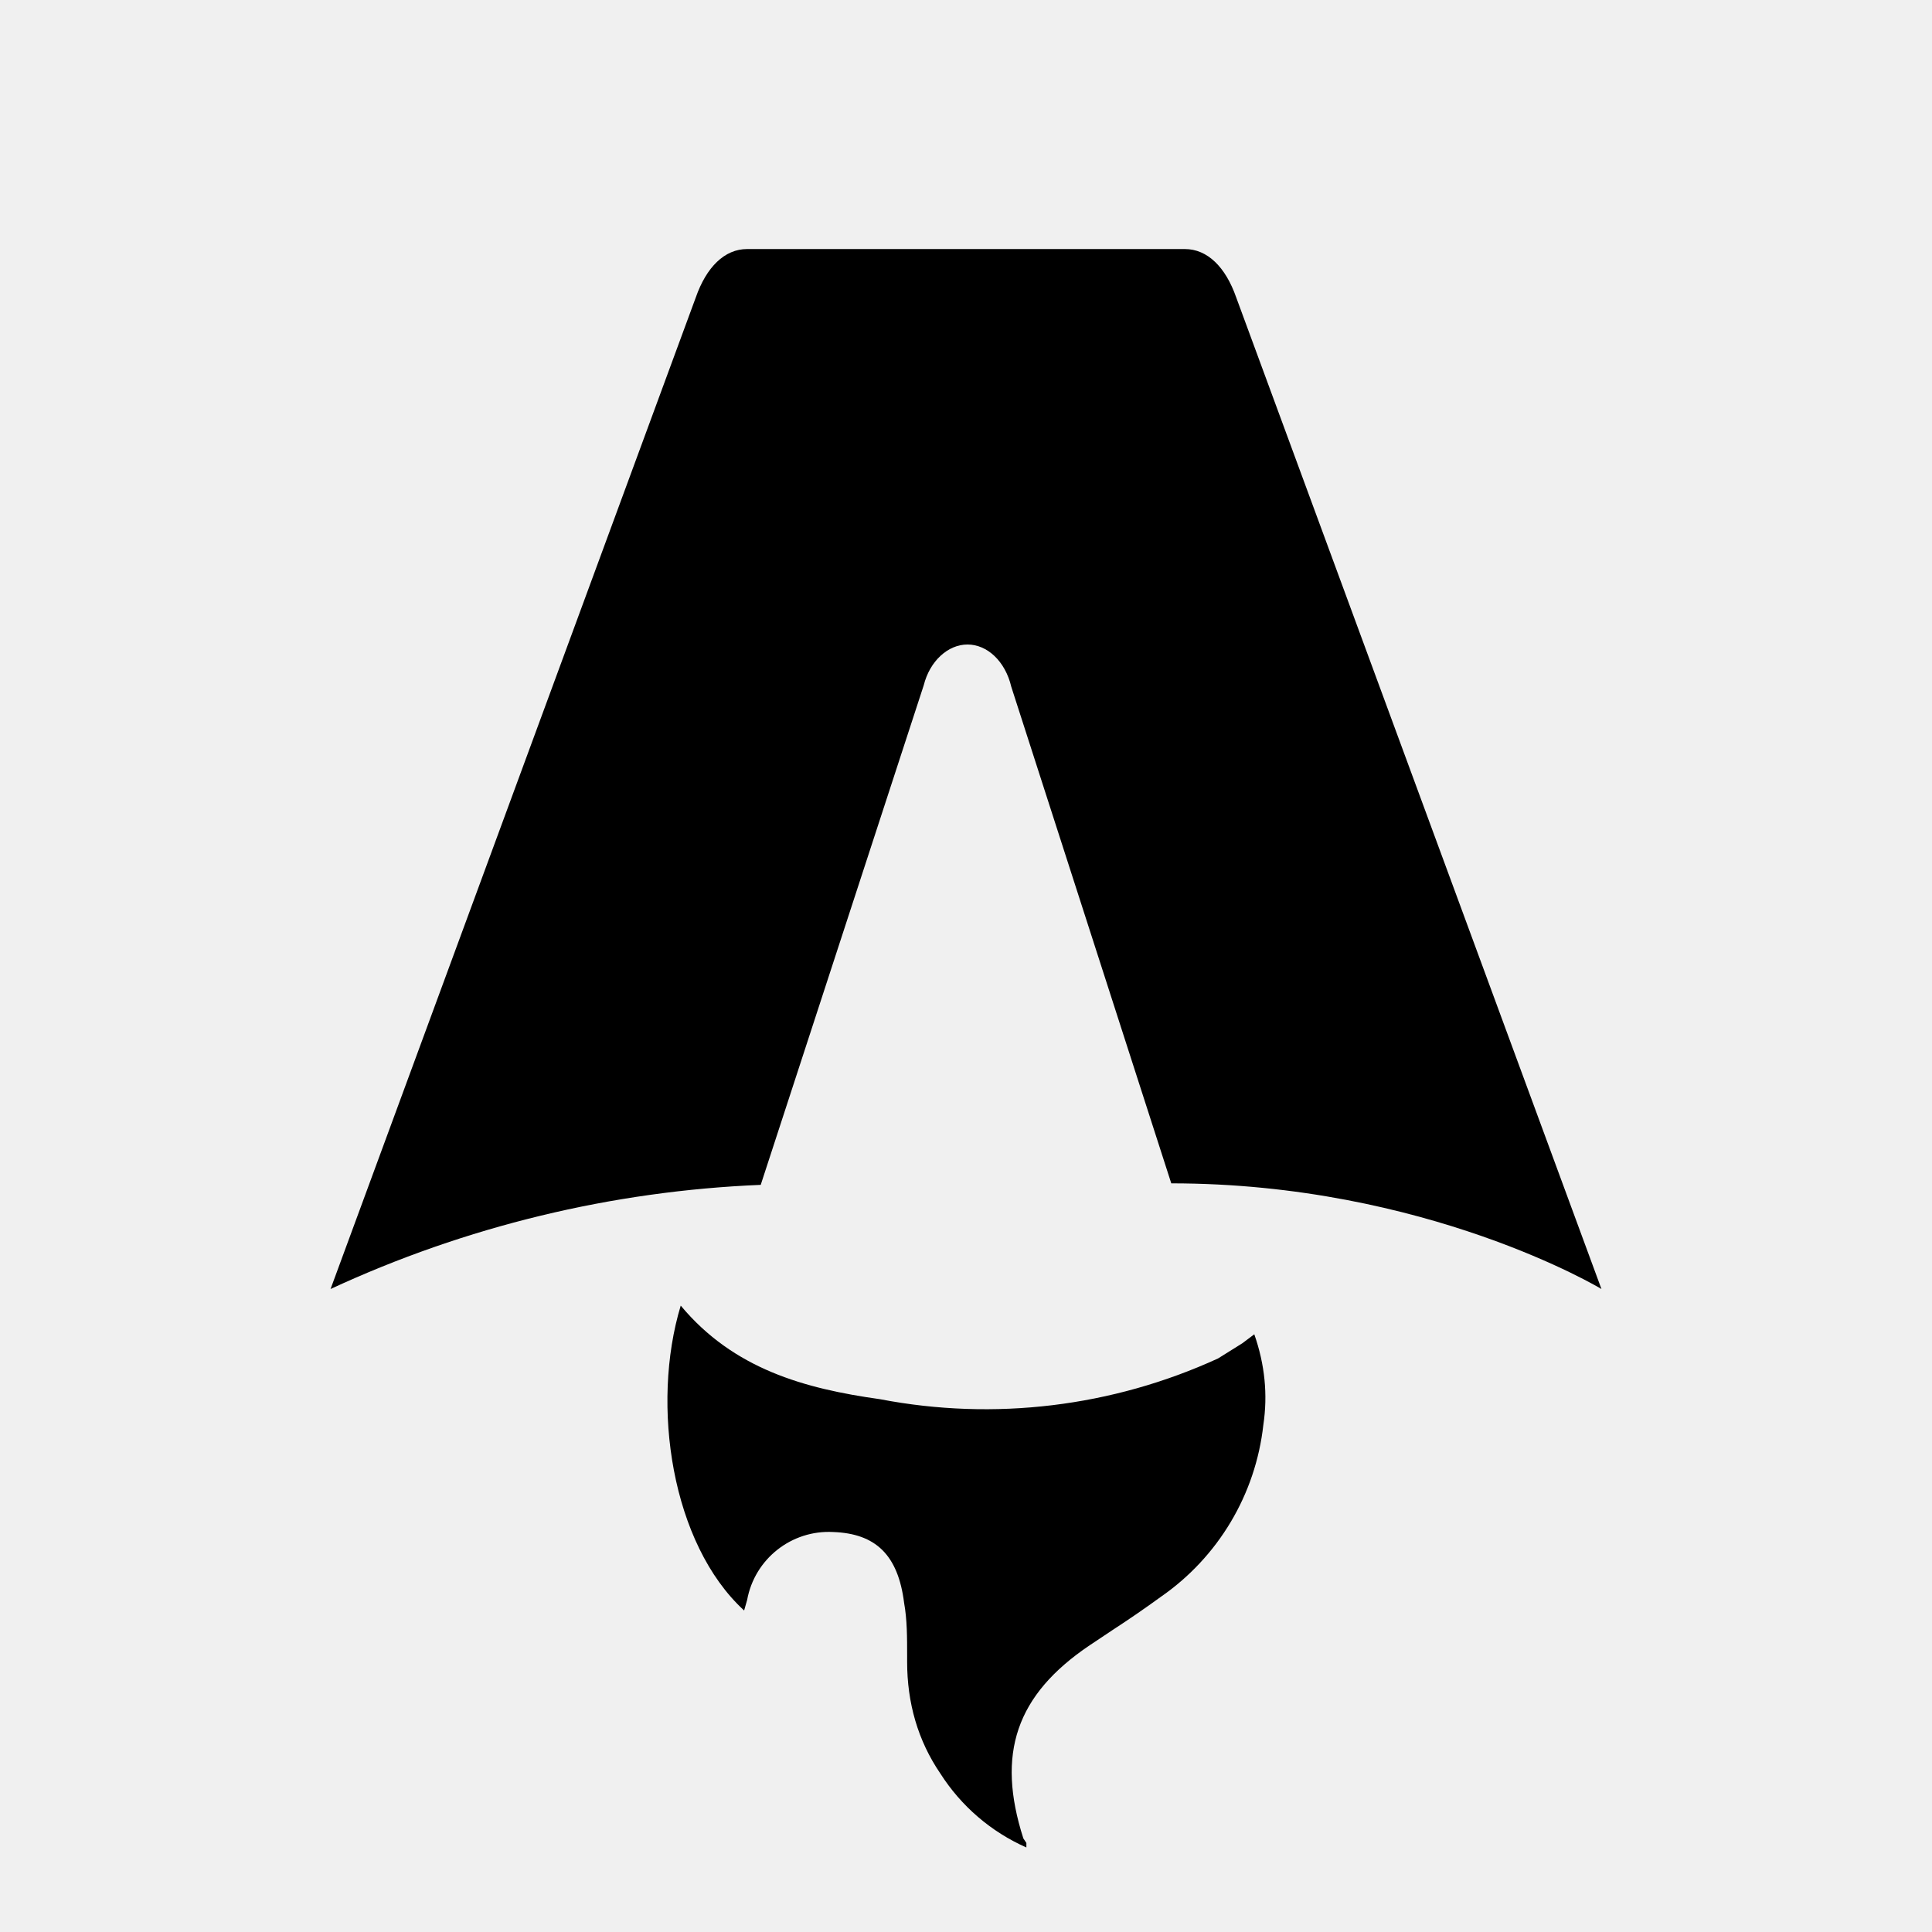
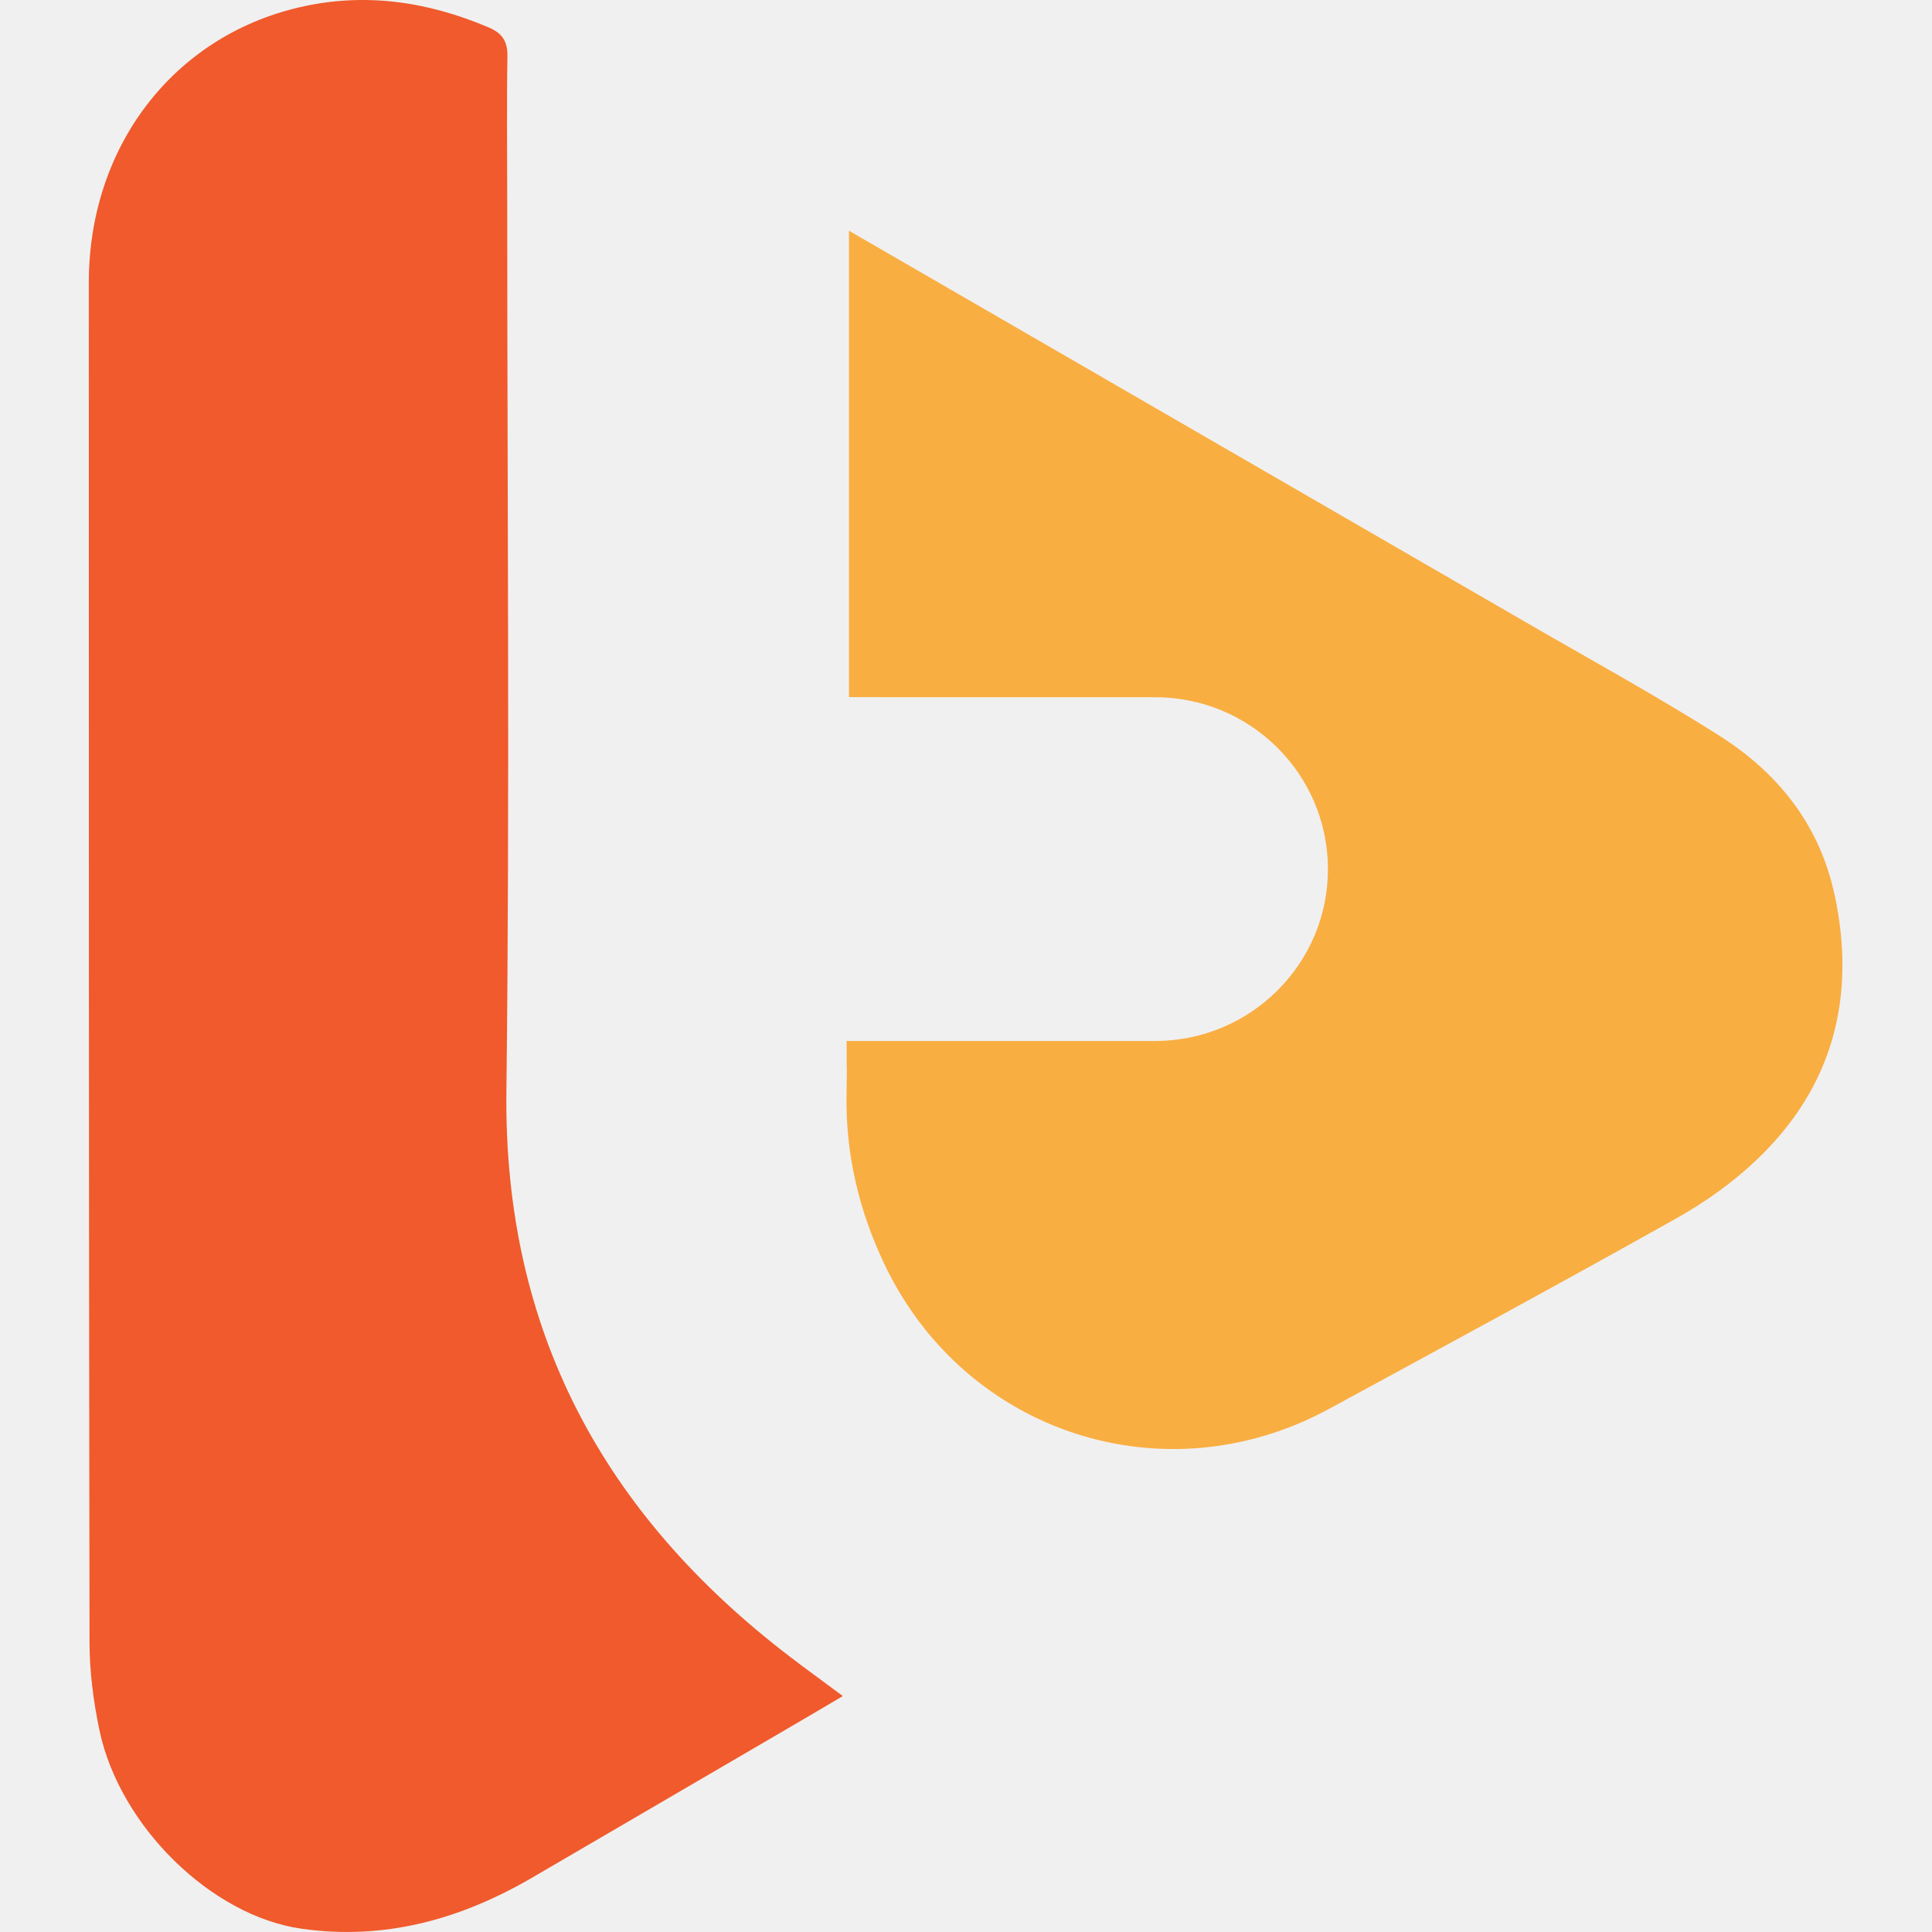
- <svg xmlns="http://www.w3.org/2000/svg" fill="none" viewBox="0 0 128 128">
-   <path d="M50.4 78.5a75.1 75.1 0 0 0-28.5 6.9l24.2-65.7c.7-2 1.9-3.2 3.4-3.2h29c1.5 0 2.7 1.2 3.4 3.2l24.2 65.7s-11.6-7-28.5-7L67 45.5c-.4-1.7-1.6-2.8-2.9-2.8-1.3 0-2.5 1.1-2.9 2.7L50.4 78.5Zm-1.1 28.2Zm-4.2-20.2c-2 6.6-.6 15.8 4.2 20.2a17.5 17.5 0 0 1 .2-.7 5.5 5.5 0 0 1 5.7-4.5c2.8.1 4.3 1.5 4.7 4.7.2 1.1.2 2.3.2 3.5v.4c0 2.7.7 5.2 2.2 7.4a13 13 0 0 0 5.7 4.9v-.3l-.2-.3c-1.8-5.6-.5-9.5 4.4-12.8l1.5-1a73 73 0 0 0 3.2-2.2 16 16 0 0 0 6.8-11.4c.3-2 .1-4-.6-6l-.8.6-1.6 1a37 37 0 0 1-22.4 2.7c-5-.7-9.7-2-13.2-6.2Z" />
-   <style>
-         path { fill: #000; }
-         @media (prefers-color-scheme: dark) {
-             path { fill: #FFF; }
-         }
-     </style>
+ <svg xmlns="http://www.w3.org/2000/svg" viewBox="-2.85 0 62 62">
+   <path d="M24.198 54.428C23.406 54.894 22.734 55.293 22.058 55.685C19.452 57.206 16.846 58.726 14.242 60.247C11.946 61.589 9.503 62.276 6.821 61.894C3.934 61.482 0.985 58.606 0.339 55.514C0.147 54.593 0.023 53.64 0.023 52.7C0 38.159 0 23.616 0 9.072C0 4.705 2.708 1.174 6.759 0.234C8.853 -0.252 10.863 0.046 12.823 0.876C13.254 1.058 13.44 1.311 13.434 1.794C13.407 3.337 13.427 4.88 13.427 6.423C13.427 15.955 13.512 25.489 13.401 35.021C13.309 42.672 16.503 48.582 22.496 53.163C23.011 53.559 23.54 53.938 24.198 54.428V54.428Z" fill="#F05A2C" />
+   <path d="M56.024 28.722C55.548 26.475 54.207 24.796 52.312 23.6C50.227 22.28 48.058 21.097 45.924 19.858C38.995 15.848 32.063 11.838 25.131 7.831L24.394 7.406V22.371C24.773 22.371 25.066 22.371 25.36 22.371C25.383 22.371 25.402 22.371 25.425 22.374H34.213C37.27 22.374 39.749 24.828 39.765 27.863C39.782 30.92 37.289 33.407 34.213 33.407H24.319C24.319 34.976 24.339 33.685 24.316 35.115C24.283 37.047 24.717 38.866 25.549 40.604C28.139 46.002 34.53 48.077 39.798 45.214C43.52 43.191 47.245 41.175 50.938 39.103C51.852 38.591 52.736 37.965 53.496 37.245C55.972 34.904 56.725 32.009 56.027 28.722H56.024Z" fill="#F9AE42" />
</svg>
